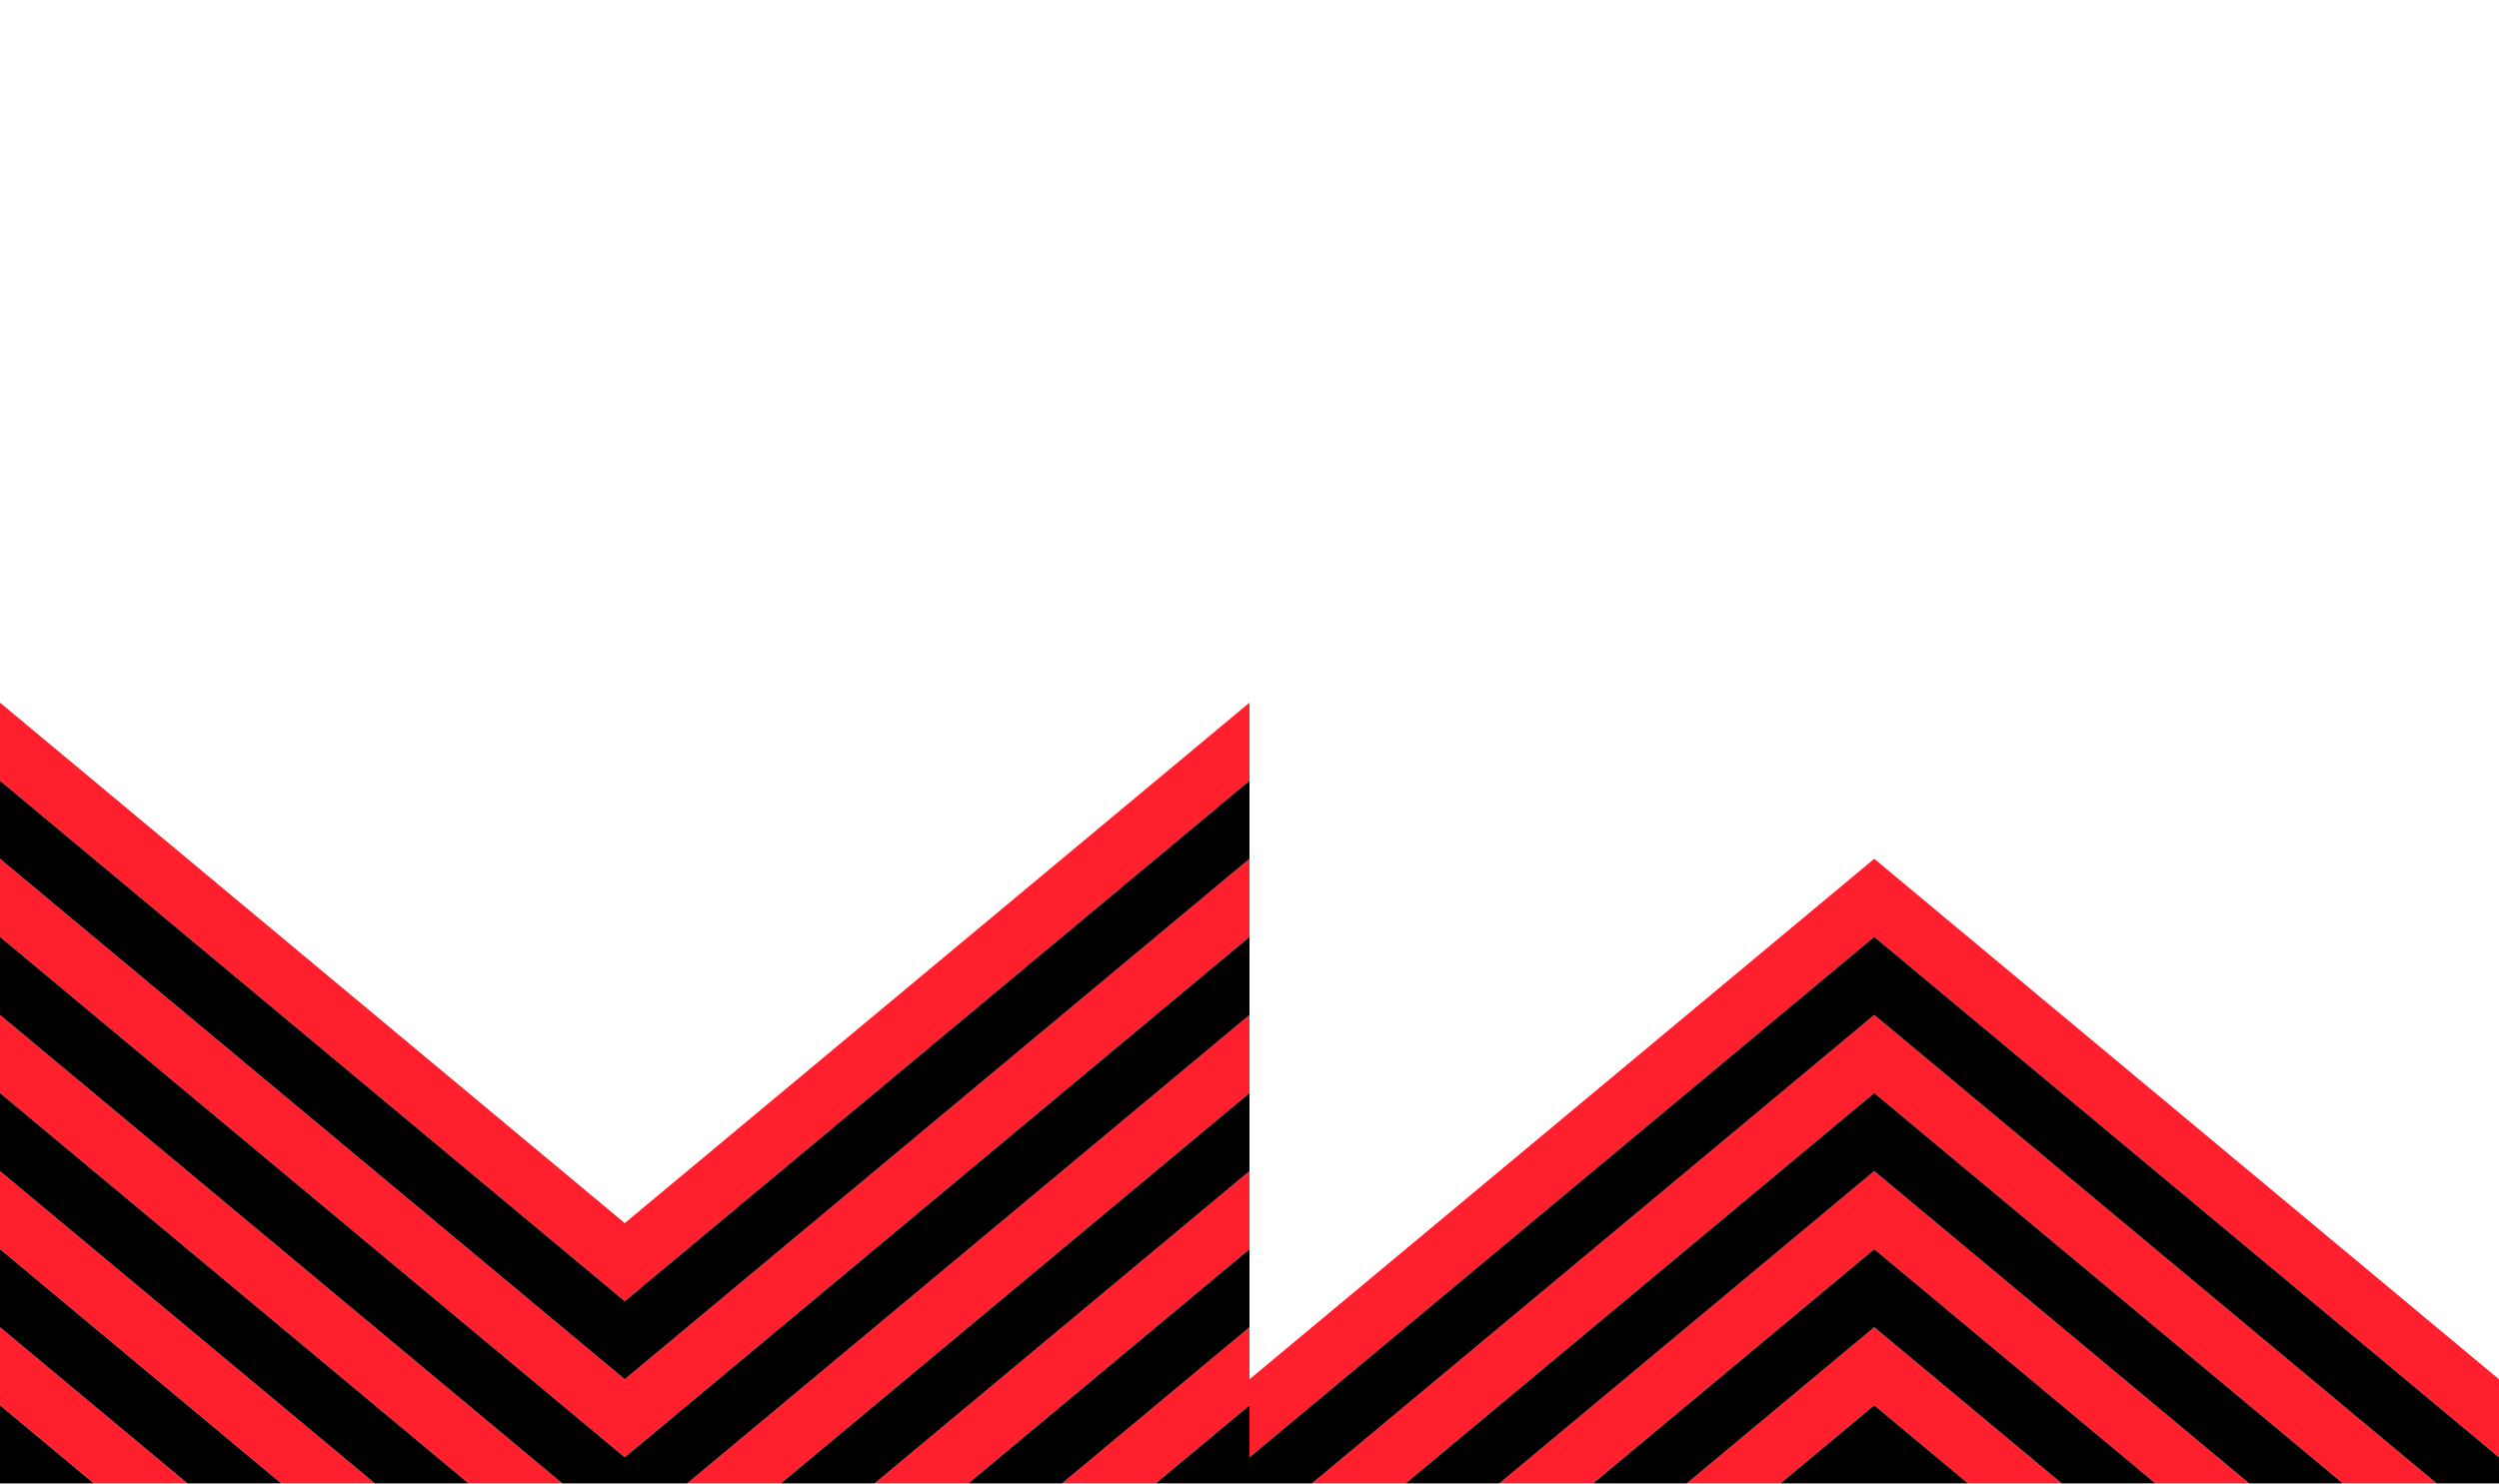
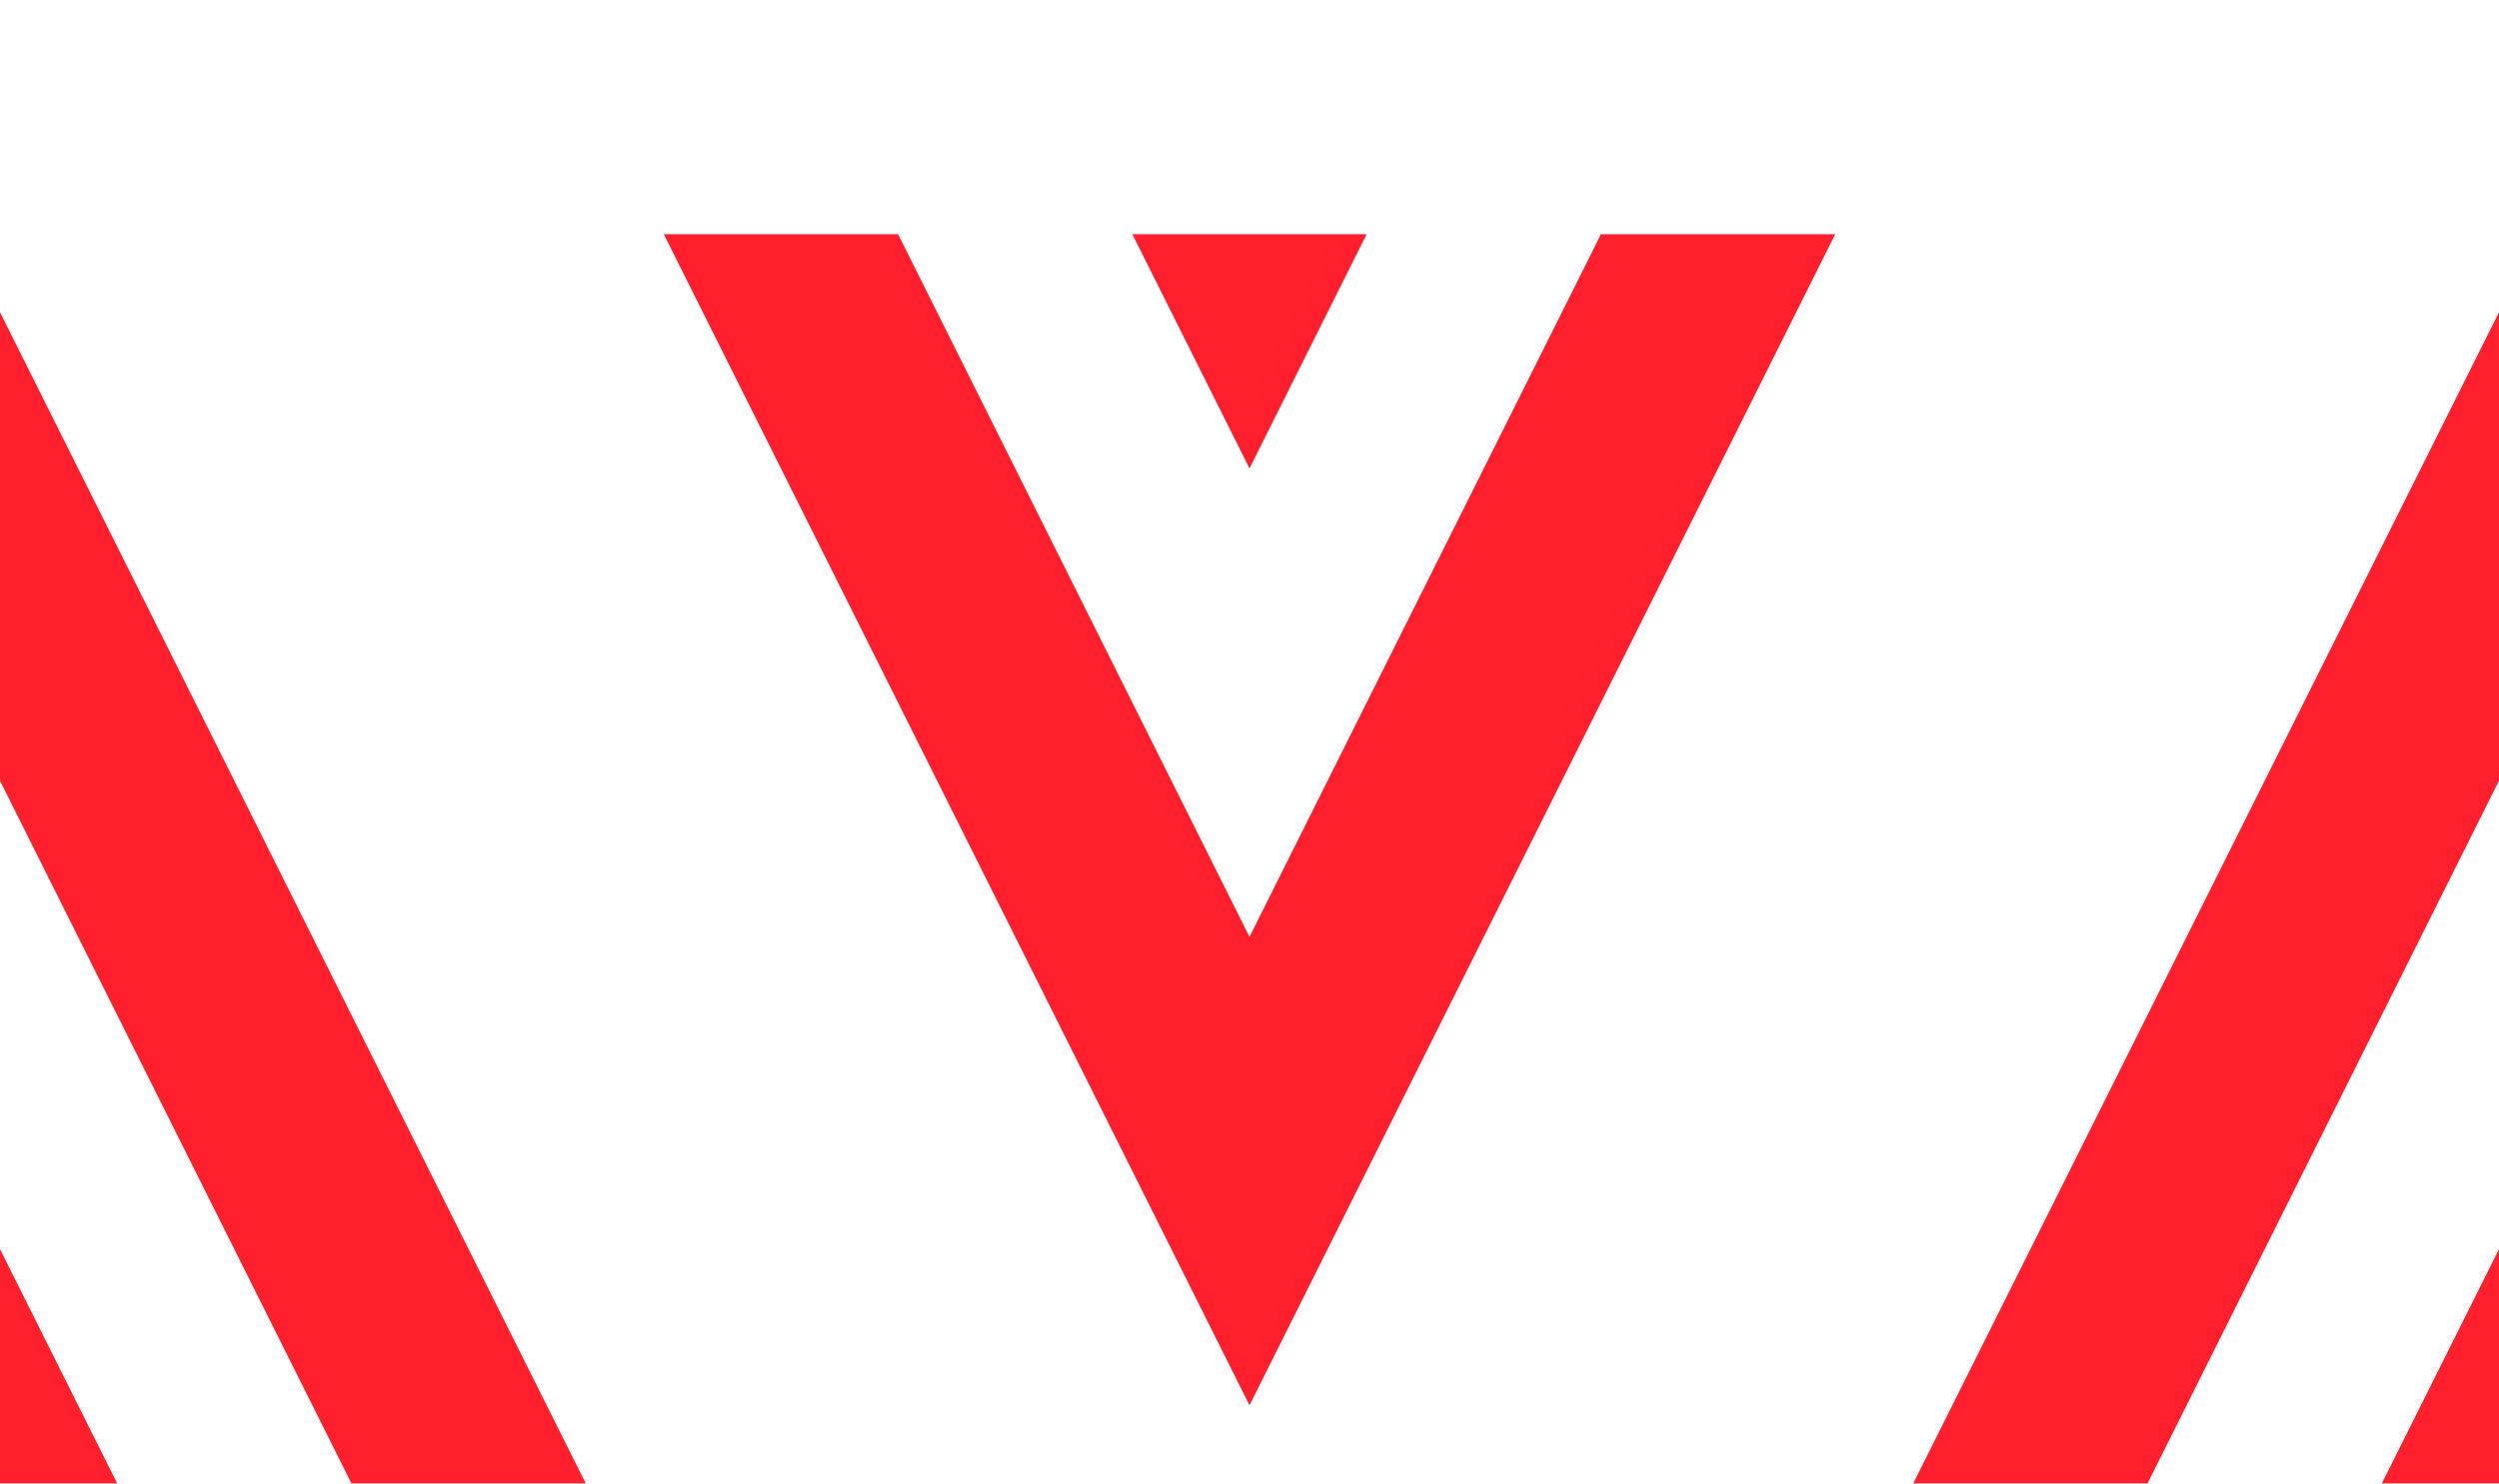
<svg xmlns="http://www.w3.org/2000/svg" width="192" height="114" viewBox="0 0 192 114">
  <defs>
    <clipPath id="pin">
      <rect width="192" height="18" />
    </clipPath>
    <clipPath id="cone">
      <rect y="18" width="192" height="96" />
    </clipPath>
  </defs>
  <g clip-path="url(#pin)" />
  <g clip-path="url(#cone)">
    <g transform="translate(0,18)">
      <defs>
-         <clipPath id="rb96_0">
+         <clipPath id="rl0_36">
          <rect x="0" y="0" width="96" height="96" />
        </clipPath>
      </defs>
-       <g clip-path="url(#rb96_0)">
-         <polygon points="0,96 48,136 96,96 96,102 48,142 0,102" fill="#ff1f2d" />
-         <polygon points="0,102 48,142 96,102 96,108 48,148 0,108" fill="#000" />
+       <g clip-path="url(#rl0_36)">
+         <polygon points="51,0 69,0 117,96 99,96" fill="#ff1f2d" />
      </g>
      <defs>
-         <clipPath id="rb96_1">
+         <clipPath id="rl1_-36">
          <rect x="96" y="0" width="96" height="96" />
        </clipPath>
      </defs>
-       <g clip-path="url(#rb96_1)">
-         <polygon points="96,136 144,96 192,136 192,142 144,102 96,142" fill="#ff1f2d" />
-         <polygon points="96,142 144,102 192,142 192,148 144,108 96,148" fill="#000" />
+       <g clip-path="url(#rl1_-36)">
+         <polygon points="123,0 141,0 93,96 75,96" fill="#ff1f2d" />
      </g>
      <defs>
-         <clipPath id="rb84_0">
+         <clipPath id="rl0_-36">
          <rect x="0" y="0" width="96" height="96" />
        </clipPath>
      </defs>
-       <g clip-path="url(#rb84_0)">
-         <polygon points="0,84 48,124 96,84 96,90 48,130 0,90" fill="#ff1f2d" />
-         <polygon points="0,90 48,130 96,90 96,96 48,136 0,96" fill="#000" />
+       <g clip-path="url(#rl0_-36)">
+         <polygon points="-21,0 -3,0 45,96 27,96" fill="#ff1f2d" />
      </g>
      <defs>
-         <clipPath id="rb84_1">
+         <clipPath id="rl1_36">
          <rect x="96" y="0" width="96" height="96" />
        </clipPath>
      </defs>
-       <g clip-path="url(#rb84_1)">
-         <polygon points="96,124 144,84 192,124 192,130 144,90 96,130" fill="#ff1f2d" />
-         <polygon points="96,130 144,90 192,130 192,136 144,96 96,136" fill="#000" />
+       <g clip-path="url(#rl1_36)">
+         <polygon points="195,0 213,0 165,96 147,96" fill="#ff1f2d" />
      </g>
      <defs>
-         <clipPath id="rb72_0">
+         <clipPath id="rl0_72">
          <rect x="0" y="0" width="96" height="96" />
        </clipPath>
      </defs>
-       <g clip-path="url(#rb72_0)">
-         <polygon points="0,72 48,112 96,72 96,78 48,118 0,78" fill="#ff1f2d" />
-         <polygon points="0,78 48,118 96,78 96,84 48,124 0,84" fill="#000" />
+       <g clip-path="url(#rl0_72)">
+         <polygon points="87,0 105,0 153,96 135,96" fill="#ff1f2d" />
      </g>
      <defs>
-         <clipPath id="rb72_1">
+         <clipPath id="rl1_-72">
          <rect x="96" y="0" width="96" height="96" />
        </clipPath>
      </defs>
-       <g clip-path="url(#rb72_1)">
-         <polygon points="96,112 144,72 192,112 192,118 144,78 96,118" fill="#ff1f2d" />
-         <polygon points="96,118 144,78 192,118 192,124 144,84 96,124" fill="#000" />
+       <g clip-path="url(#rl1_-72)">
+         <polygon points="87,0 105,0 57,96 39,96" fill="#ff1f2d" />
      </g>
      <defs>
-         <clipPath id="rb60_0">
+         <clipPath id="rl0_-72">
          <rect x="0" y="0" width="96" height="96" />
        </clipPath>
      </defs>
-       <g clip-path="url(#rb60_0)">
-         <polygon points="0,60 48,100 96,60 96,66 48,106 0,66" fill="#ff1f2d" />
-         <polygon points="0,66 48,106 96,66 96,72 48,112 0,72" fill="#000" />
+       <g clip-path="url(#rl0_-72)">
+         <polygon points="-57,0 -39,0 9,96 -9,96" fill="#ff1f2d" />
      </g>
      <defs>
-         <clipPath id="rb60_1">
+         <clipPath id="rl1_72">
          <rect x="96" y="0" width="96" height="96" />
        </clipPath>
      </defs>
-       <g clip-path="url(#rb60_1)">
-         <polygon points="96,100 144,60 192,100 192,106 144,66 96,106" fill="#ff1f2d" />
-         <polygon points="96,106 144,66 192,106 192,112 144,72 96,112" fill="#000" />
-       </g>
-       <defs>
-         <clipPath id="rb48_0">
-           <rect x="0" y="0" width="96" height="96" />
-         </clipPath>
-       </defs>
-       <g clip-path="url(#rb48_0)">
-         <polygon points="0,48 48,88 96,48 96,54 48,94 0,54" fill="#ff1f2d" />
-         <polygon points="0,54 48,94 96,54 96,60 48,100 0,60" fill="#000" />
-       </g>
-       <defs>
-         <clipPath id="rb48_1">
-           <rect x="96" y="0" width="96" height="96" />
-         </clipPath>
-       </defs>
-       <g clip-path="url(#rb48_1)">
-         <polygon points="96,88 144,48 192,88 192,94 144,54 96,94" fill="#ff1f2d" />
-         <polygon points="96,94 144,54 192,94 192,100 144,60 96,100" fill="#000" />
-       </g>
-       <defs>
-         <clipPath id="rb36_0">
-           <rect x="0" y="0" width="96" height="96" />
-         </clipPath>
-       </defs>
-       <g clip-path="url(#rb36_0)">
-         <polygon points="0,36 48,76 96,36 96,42 48,82 0,42" fill="#ff1f2d" />
-         <polygon points="0,42 48,82 96,42 96,48 48,88 0,48" fill="#000" />
+       <g clip-path="url(#rl1_72)">
+         <polygon points="231,0 249,0 201,96 183,96" fill="#ff1f2d" />
      </g>
    </g>
  </g>
</svg>
